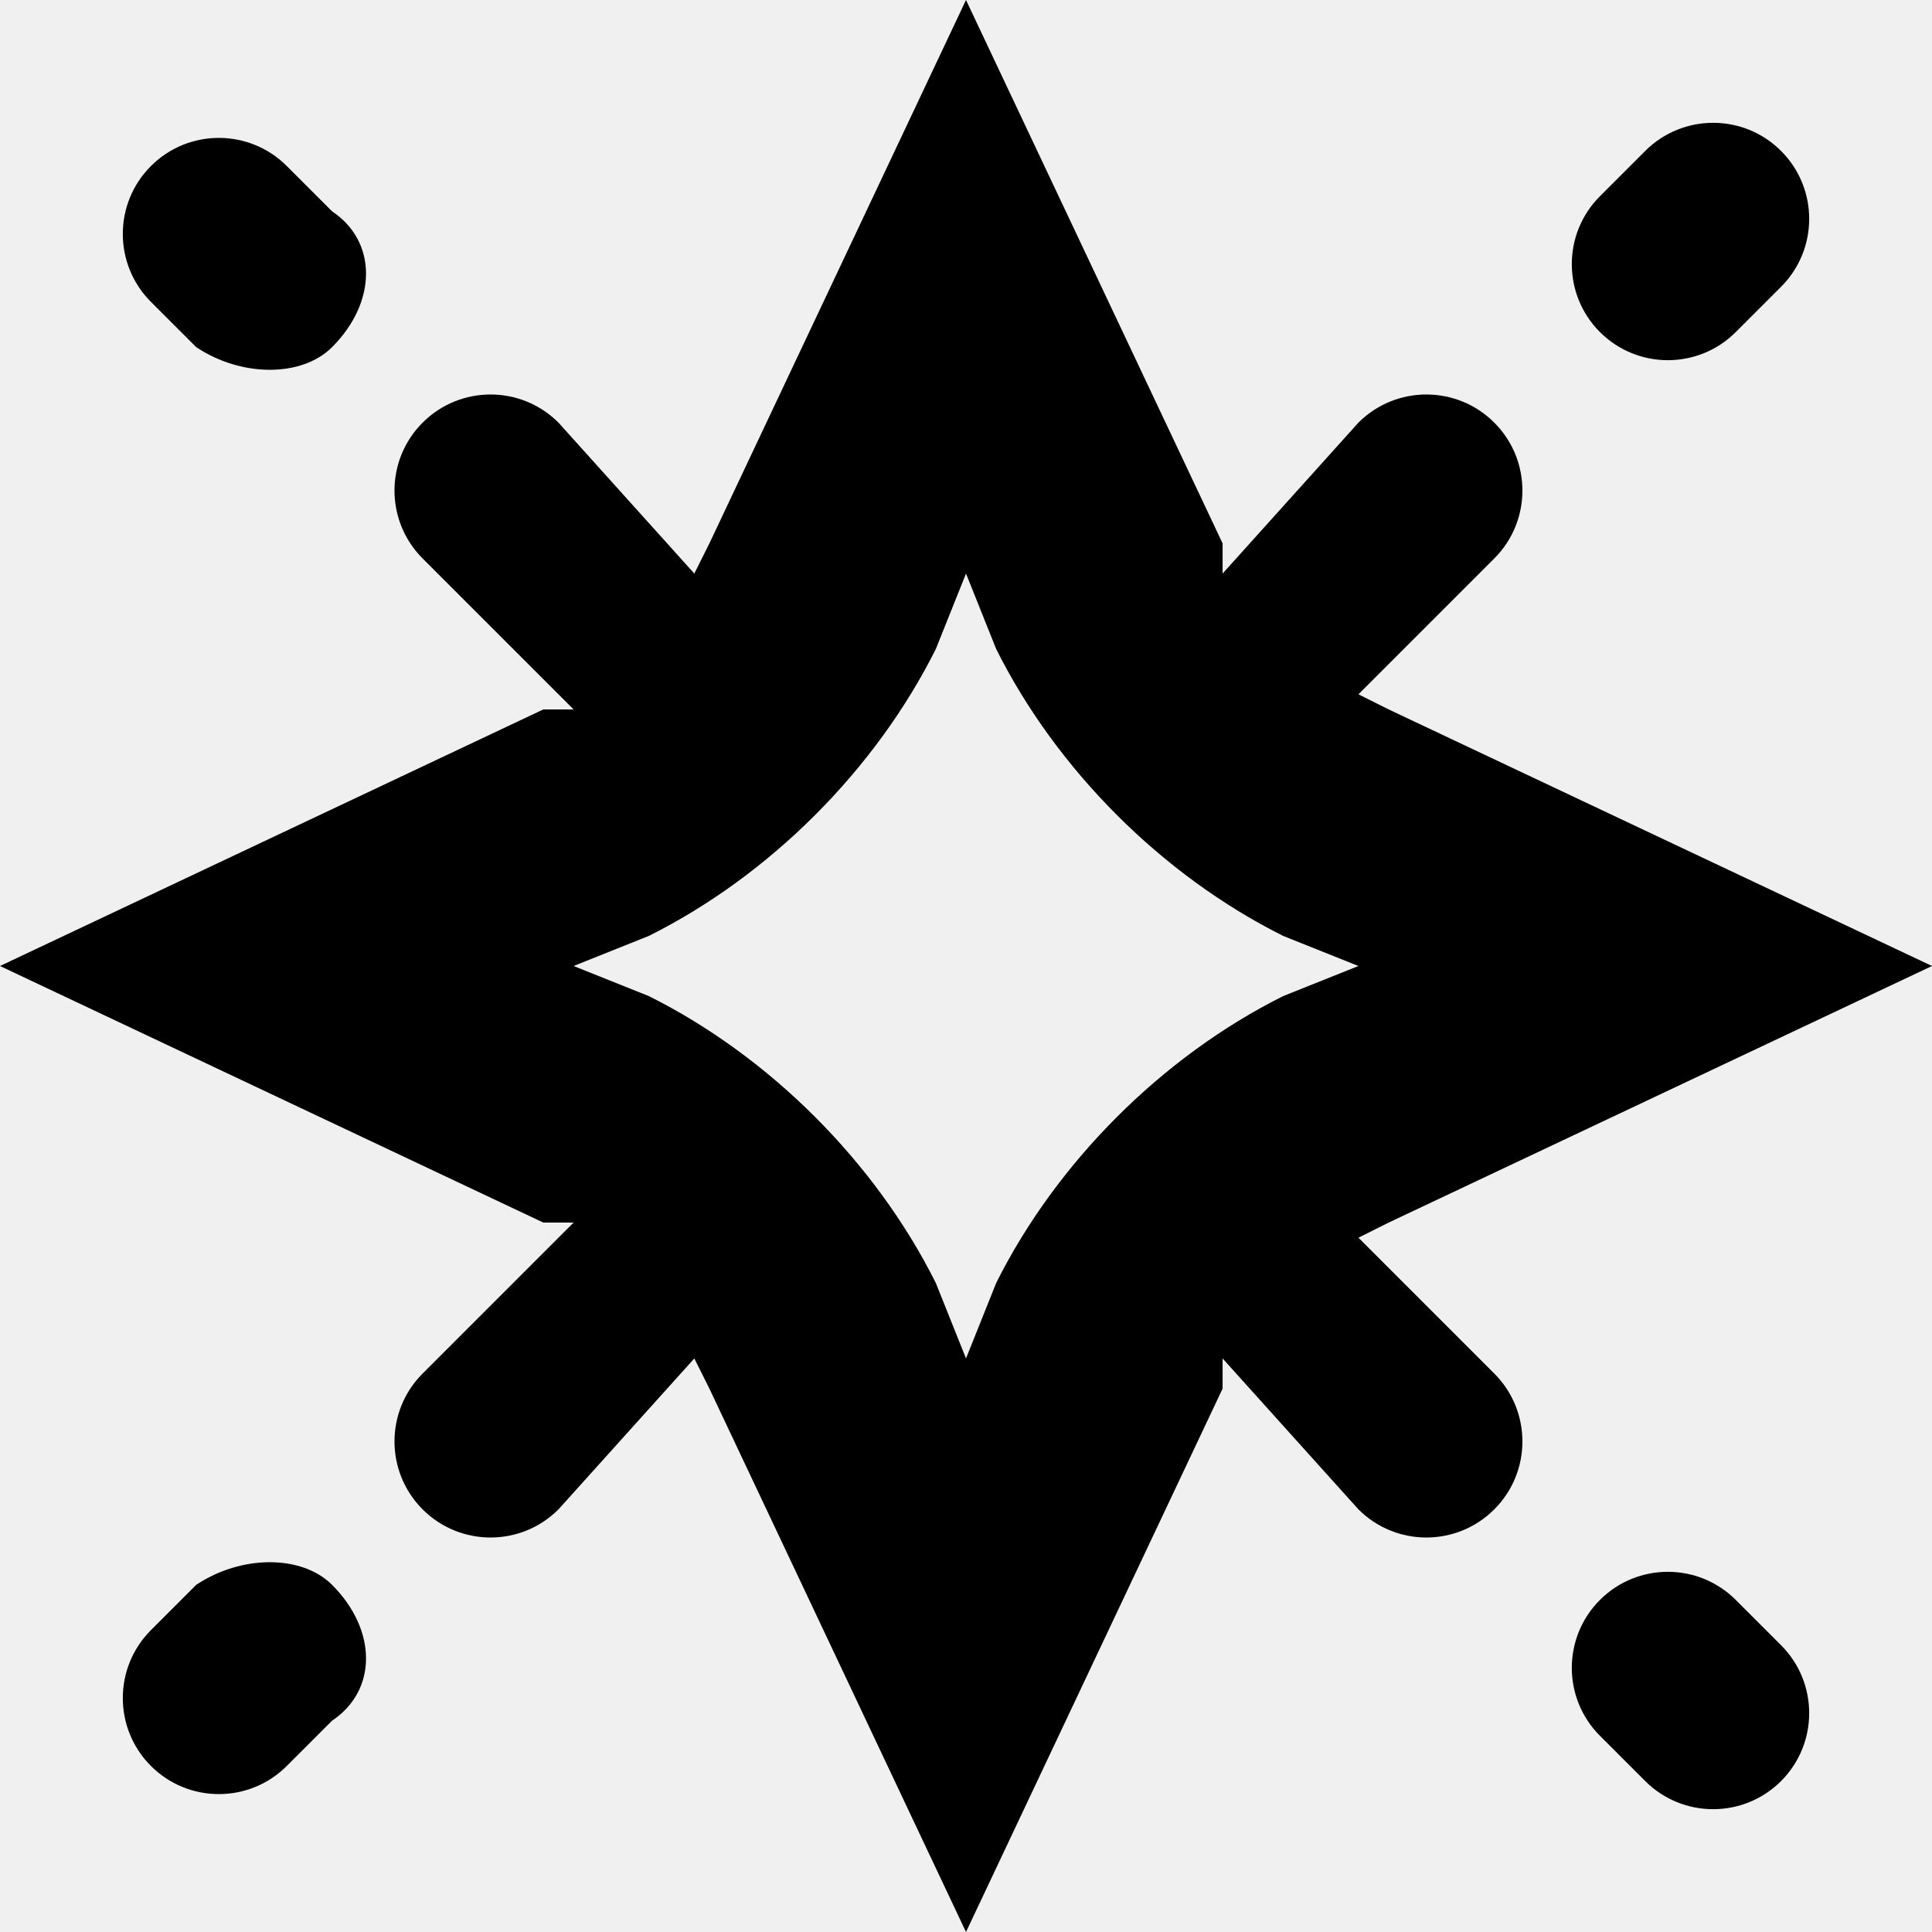
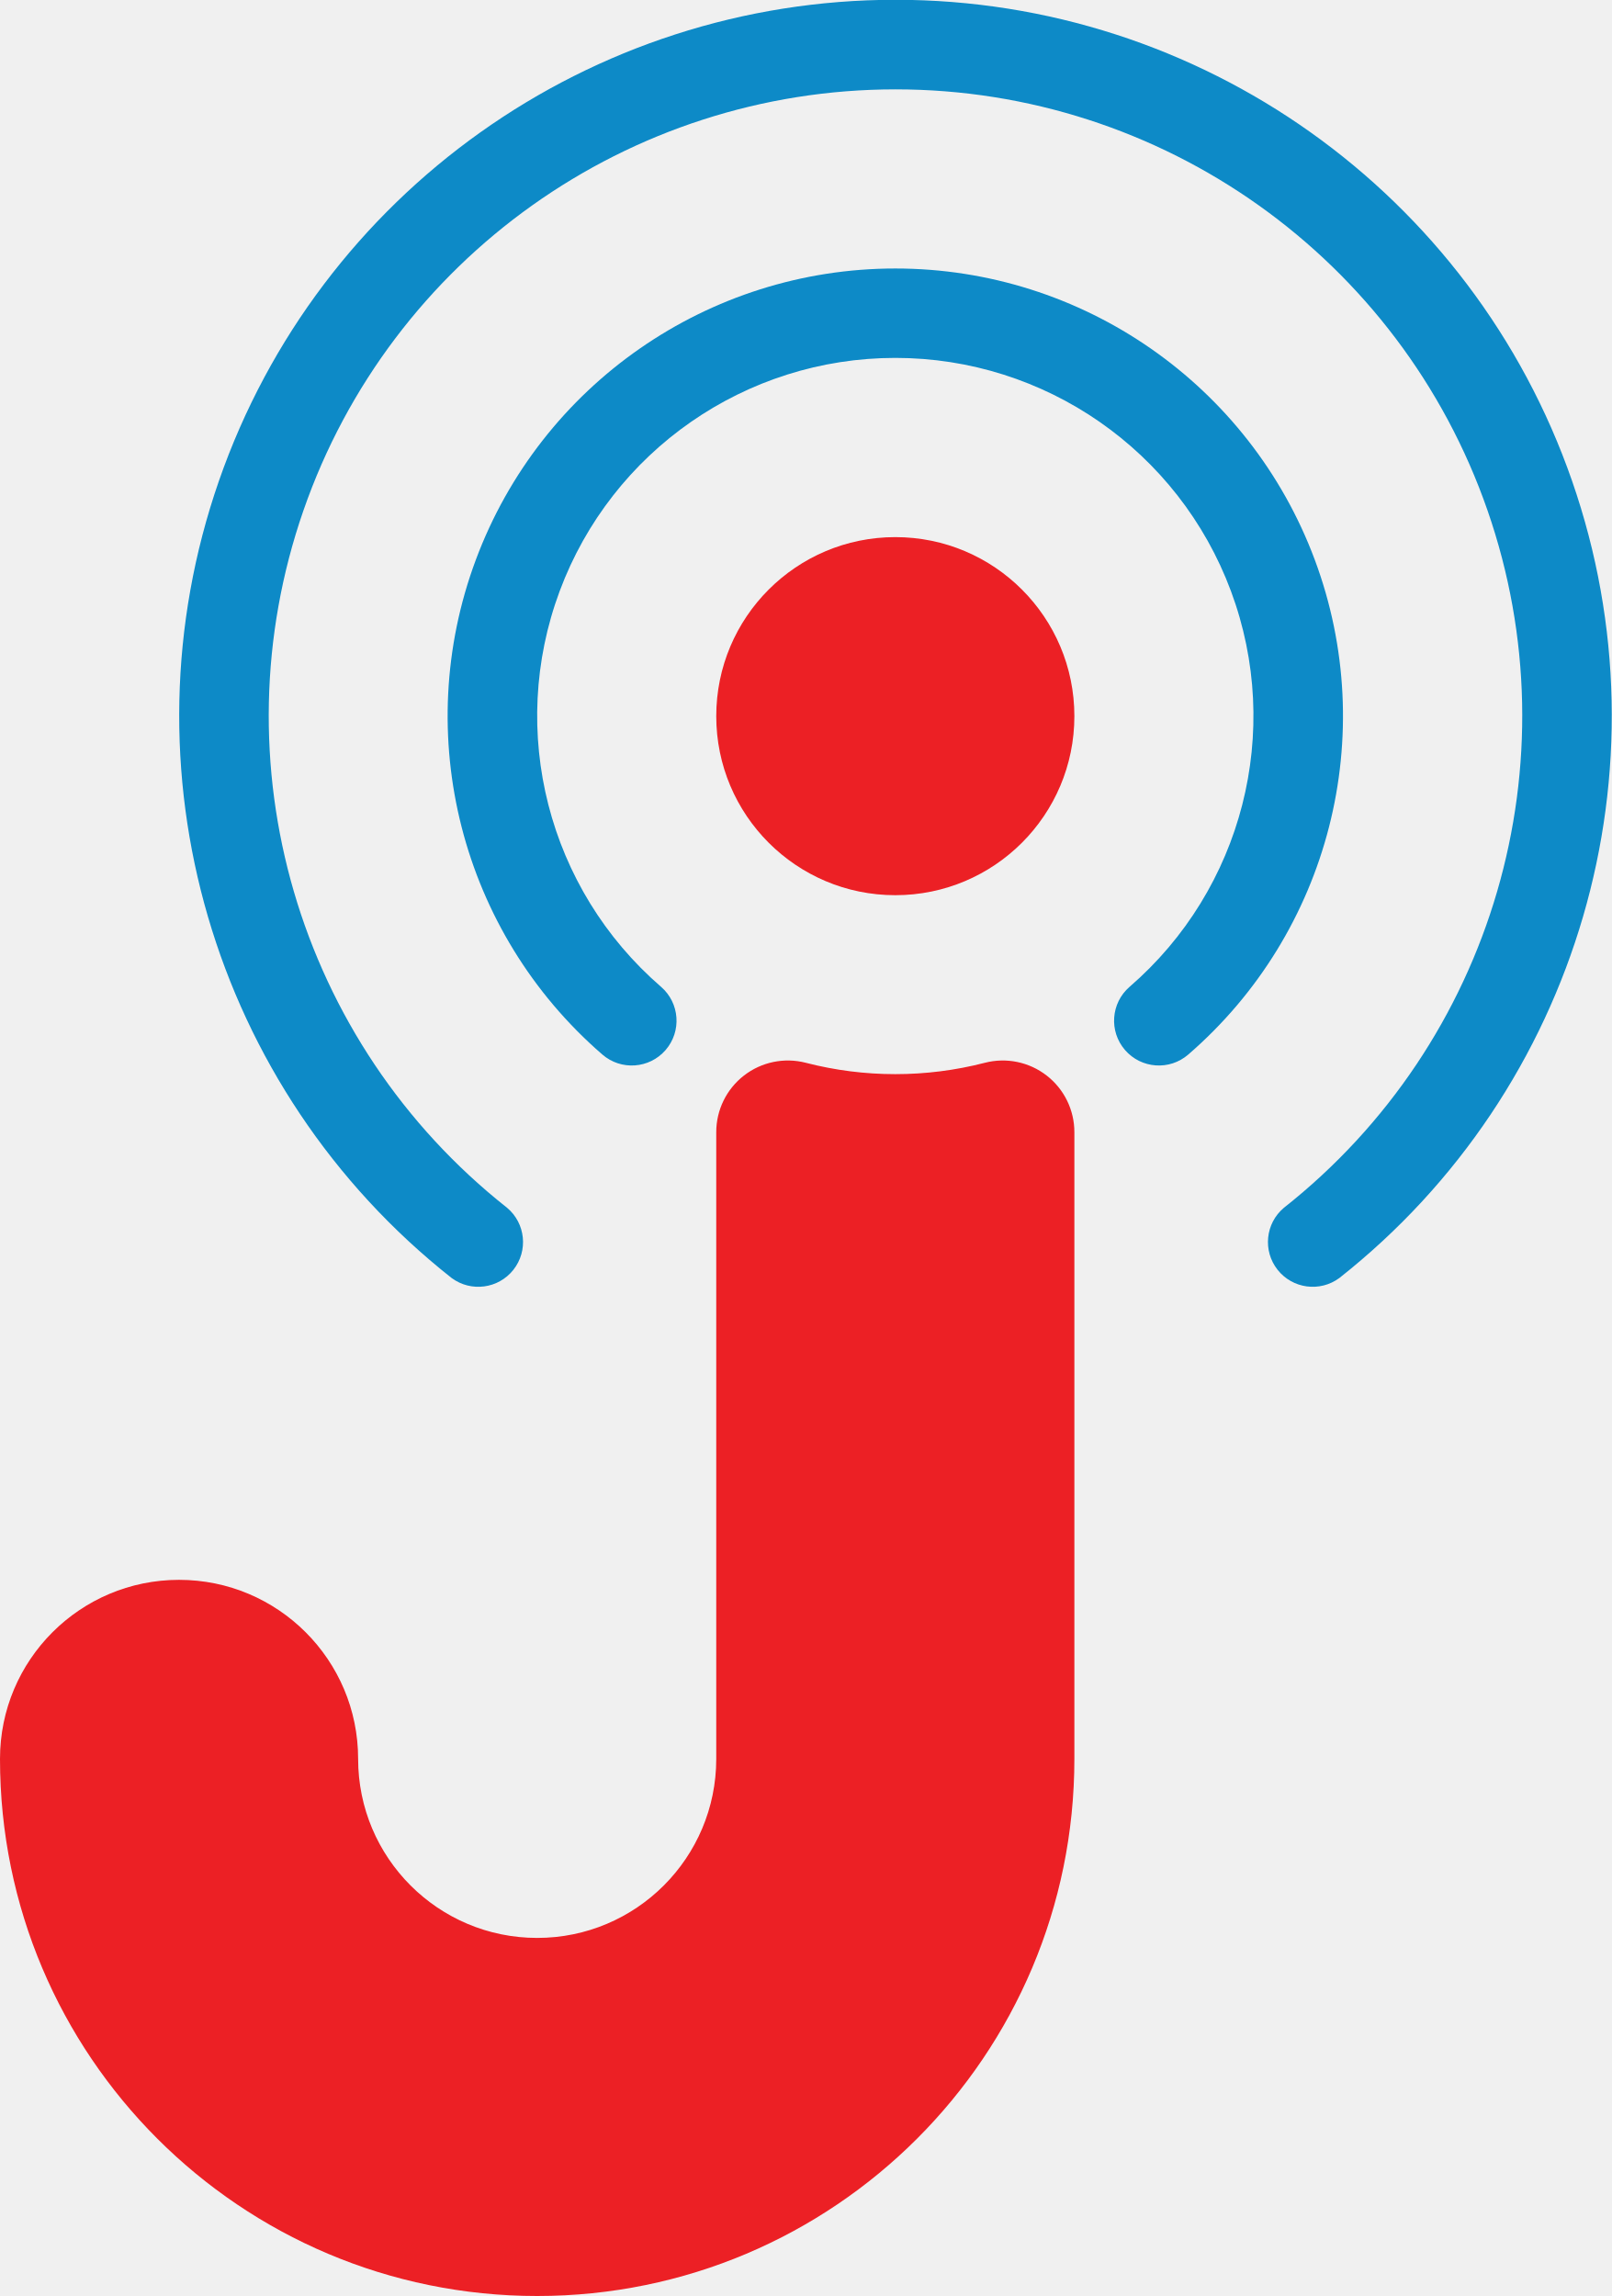
- <svg xmlns="http://www.w3.org/2000/svg" viewBox="0 0 128 128">
-   <path fill-rule="evenodd" d="M81 36 64 0 47 36l-1 2-9-10a6 6 0 0 0-9 9l10 10h-2L0 64l36 17h2L28 91a6 6 0 1 0 9 9l9-10 1 2 17 36 17-36v-2l9 10a6 6 0 1 0 9-9l-9-9 2-1 36-17-36-17-2-1 9-9a6 6 0 1 0-9-9l-9 10v-2Zm-17 2-2 5c-4 8-11 15-19 19l-5 2 5 2c8 4 15 11 19 19l2 5 2-5c4-8 11-15 19-19l5-2-5-2c-8-4-15-11-19-19l-2-5Z" clip-rule="evenodd" />
-   <path d="M118 19a6 6 0 0 0-9-9l-3 3a6 6 0 1 0 9 9l3-3Zm-96 4c-2 2-6 2-9 0l-3-3a6 6 0 1 1 9-9l3 3c3 2 3 6 0 9Zm0 82c-2-2-6-2-9 0l-3 3a6 6 0 1 0 9 9l3-3c3-2 3-6 0-9Zm96 4a6 6 0 0 1-9 9l-3-3a6 6 0 1 1 9-9l3 3Z" />
-   <style>path{fill:#000}@media (prefers-color-scheme:dark){path{fill:#fff}}</style>
+ <svg xmlns="http://www.w3.org/2000/svg" xmlns:ns1="http://www.shapertools.com/namespaces/shaper" ns1:fusionaddin="version:1.7.0" width="4.5cm" height="6.412cm" version="1.1" x="0cm" y="0cm" viewBox="0 0 4.5 6.412" enable-background="new 0 0 4.5 6.412" xml:space="preserve" id="svg24">
+   <defs id="defs28" />
+   <path d="M 2,2 A 0.5,0.5 0 1 0 3,2 0.5,0.5 0 1 0 2,2 Z" stroke="rgb(100,100,100)" stroke-width="0.001cm" stroke-linecap="round" stroke-linejoin="round" fill="none" id="path16" style="fill:#ec2025;fill-opacity:1;stroke:none" />
+   <path d="m 2,3.162 v 1.75 a 0.5,0.5 0 0 1 -1,0 0.5,0.5 0 0 0 -1,0 1.5,1.5 0 0 0 3,0 v -1.75 a 0.2,0.2 0 0 0 -0.25,-0.194 1,1 0 0 1 -0.5,0 A 0.2,0.2 0 0 0 2,3.162 Z" stroke="rgb(100,100,100)" stroke-width="0.001cm" stroke-linecap="round" stroke-linejoin="round" fill="none" id="path18" style="fill:#ec2025;fill-opacity:1;stroke:none" />
+   <path d="M 3.318,2.945 A 0.125,0.125 0 0 1 3.154,2.756 a 1,1 0 1 0 -1.308,0 0.125,0.125 0 1 1 -0.164,0.189 1.25,1.25 0 1 1 1.636,0 z" stroke="rgb(100,100,100)" stroke-width="0.001cm" stroke-linecap="round" stroke-linejoin="round" fill="none" id="path20" style="fill:#0d8ac7;fill-opacity:1;stroke:none" />
+   <path d="m 3.74,3.569 a 0.125,0.125 0 0 1 -0.155,-0.196 1.75,1.75 0 1 0 -2.169,0 0.125,0.125 0 0 1 -0.155,0.196 2,2 0 1 1 2.479,0 z" stroke="rgb(100,100,100)" stroke-width="0.001cm" stroke-linecap="round" stroke-linejoin="round" fill="none" id="path22" style="fill:#0d8ac7;fill-opacity:1;stroke:none" />
</svg>
